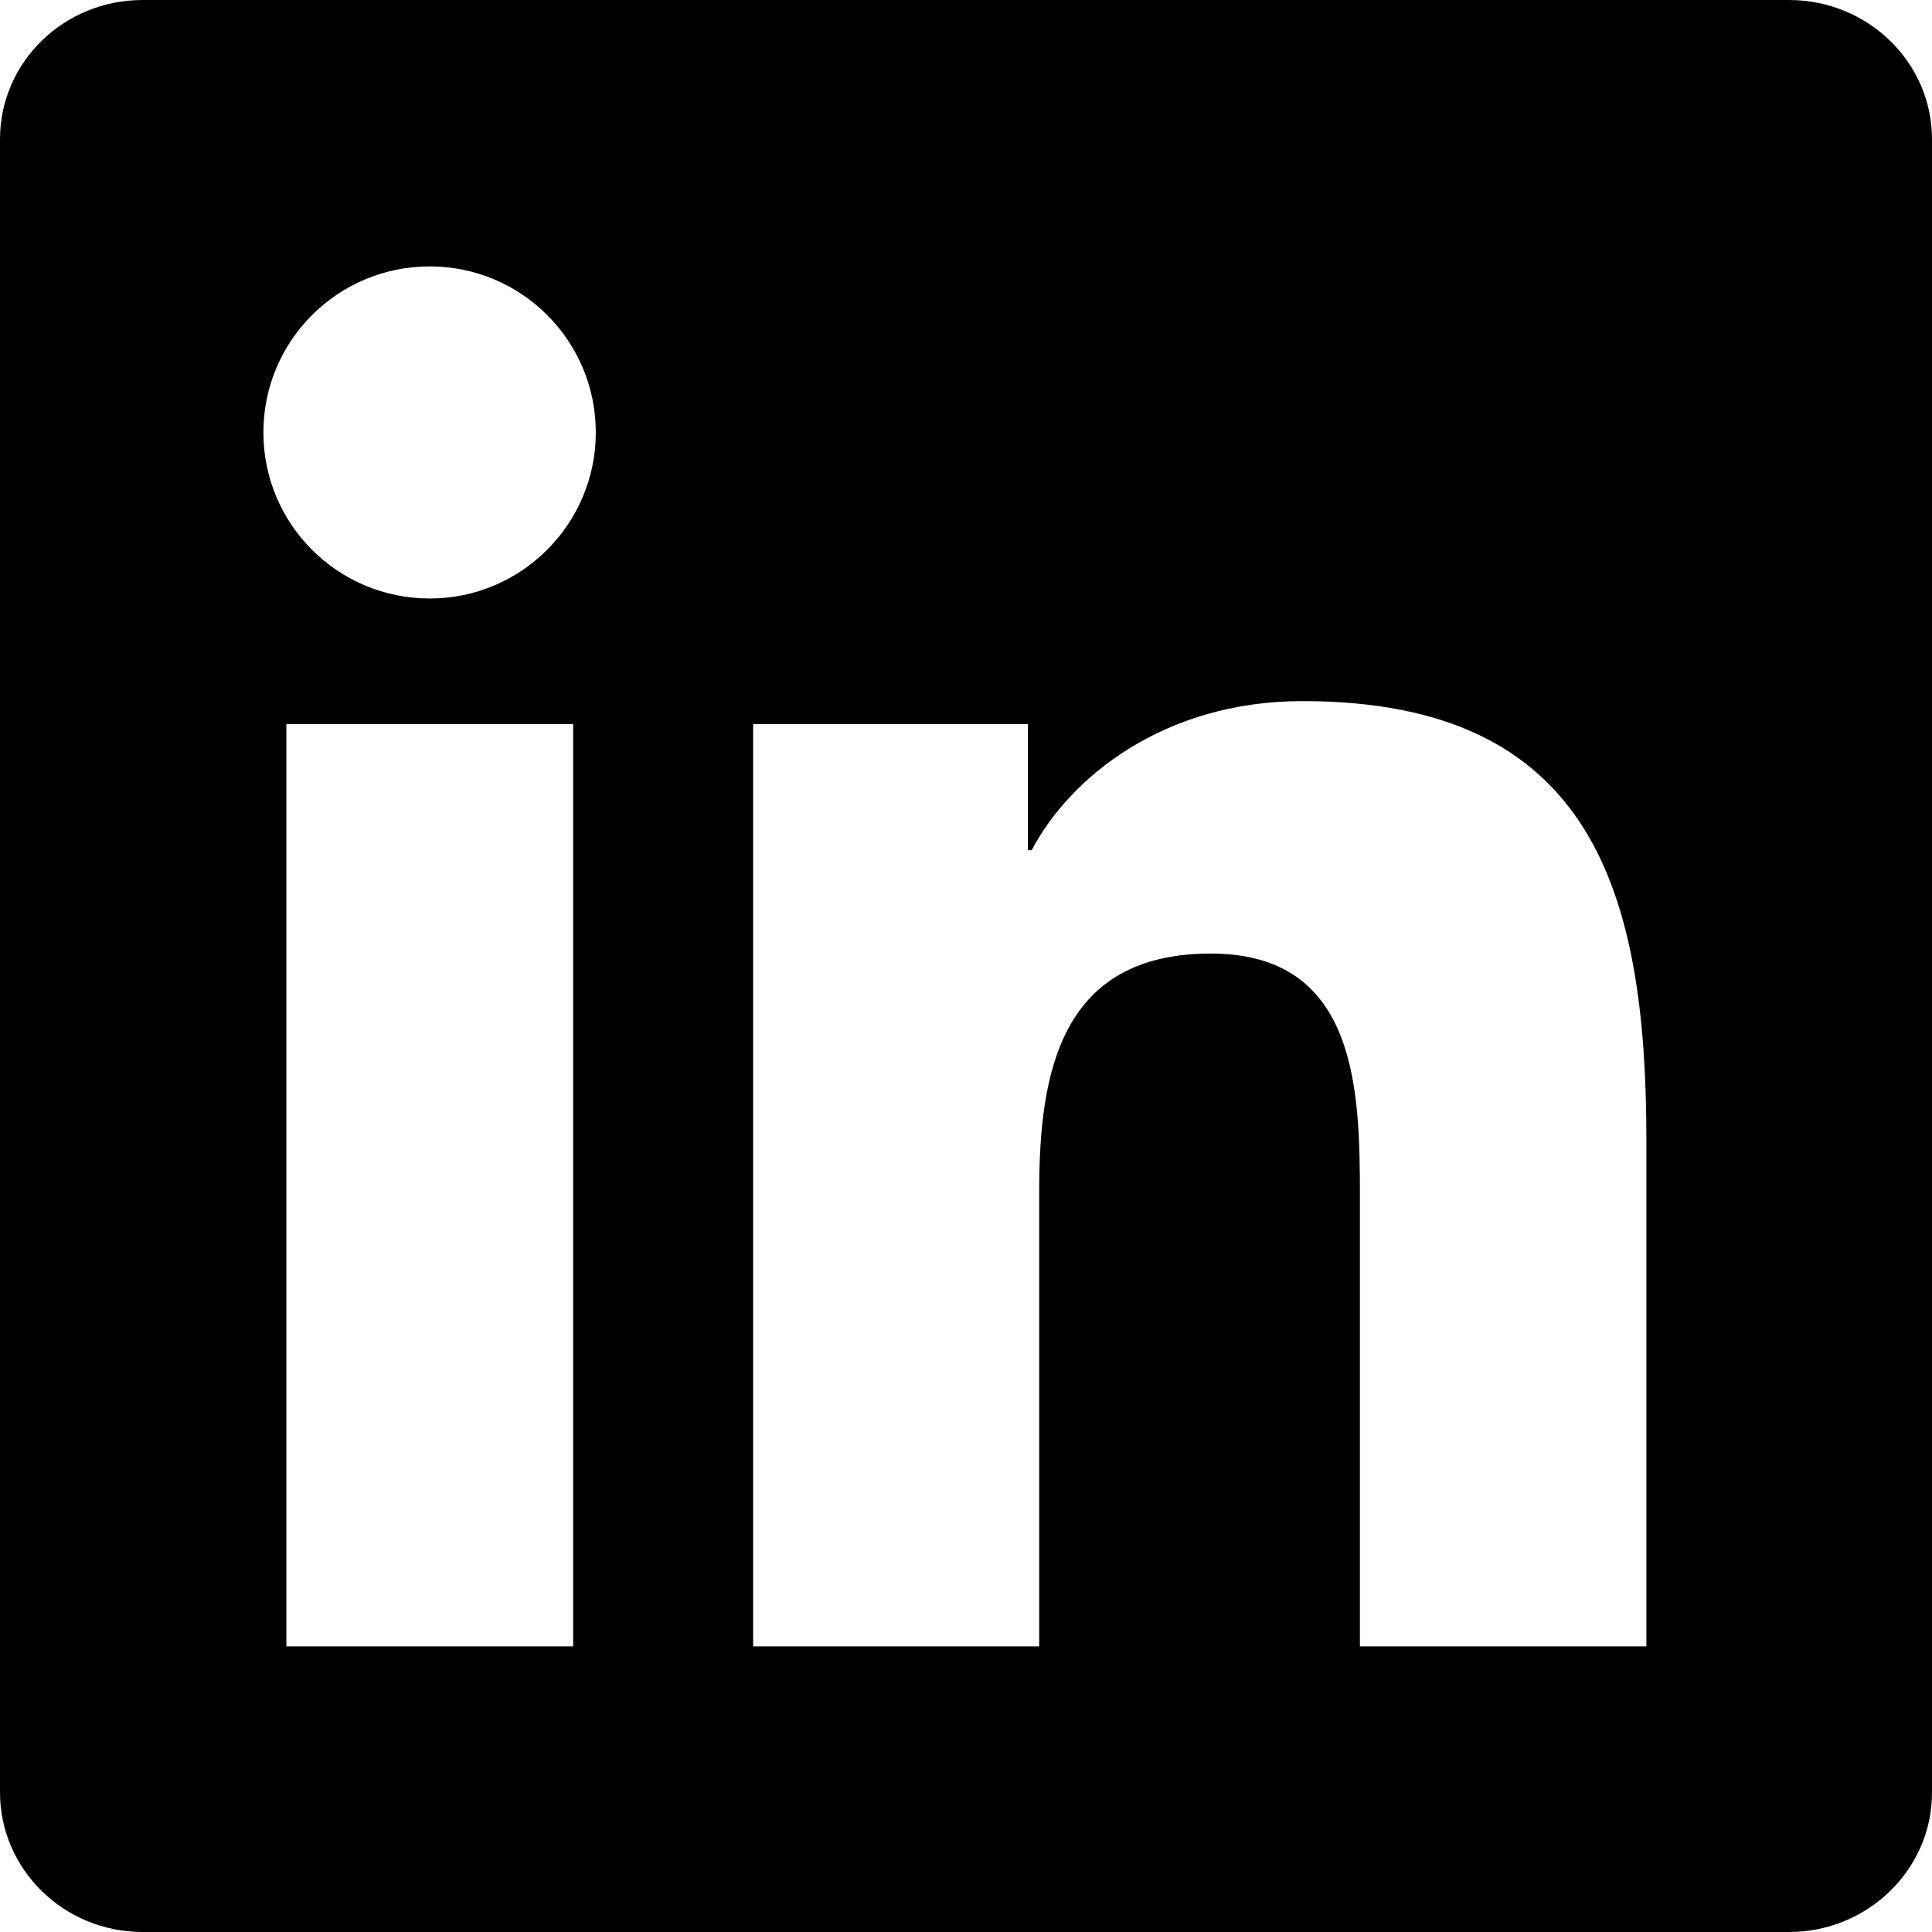
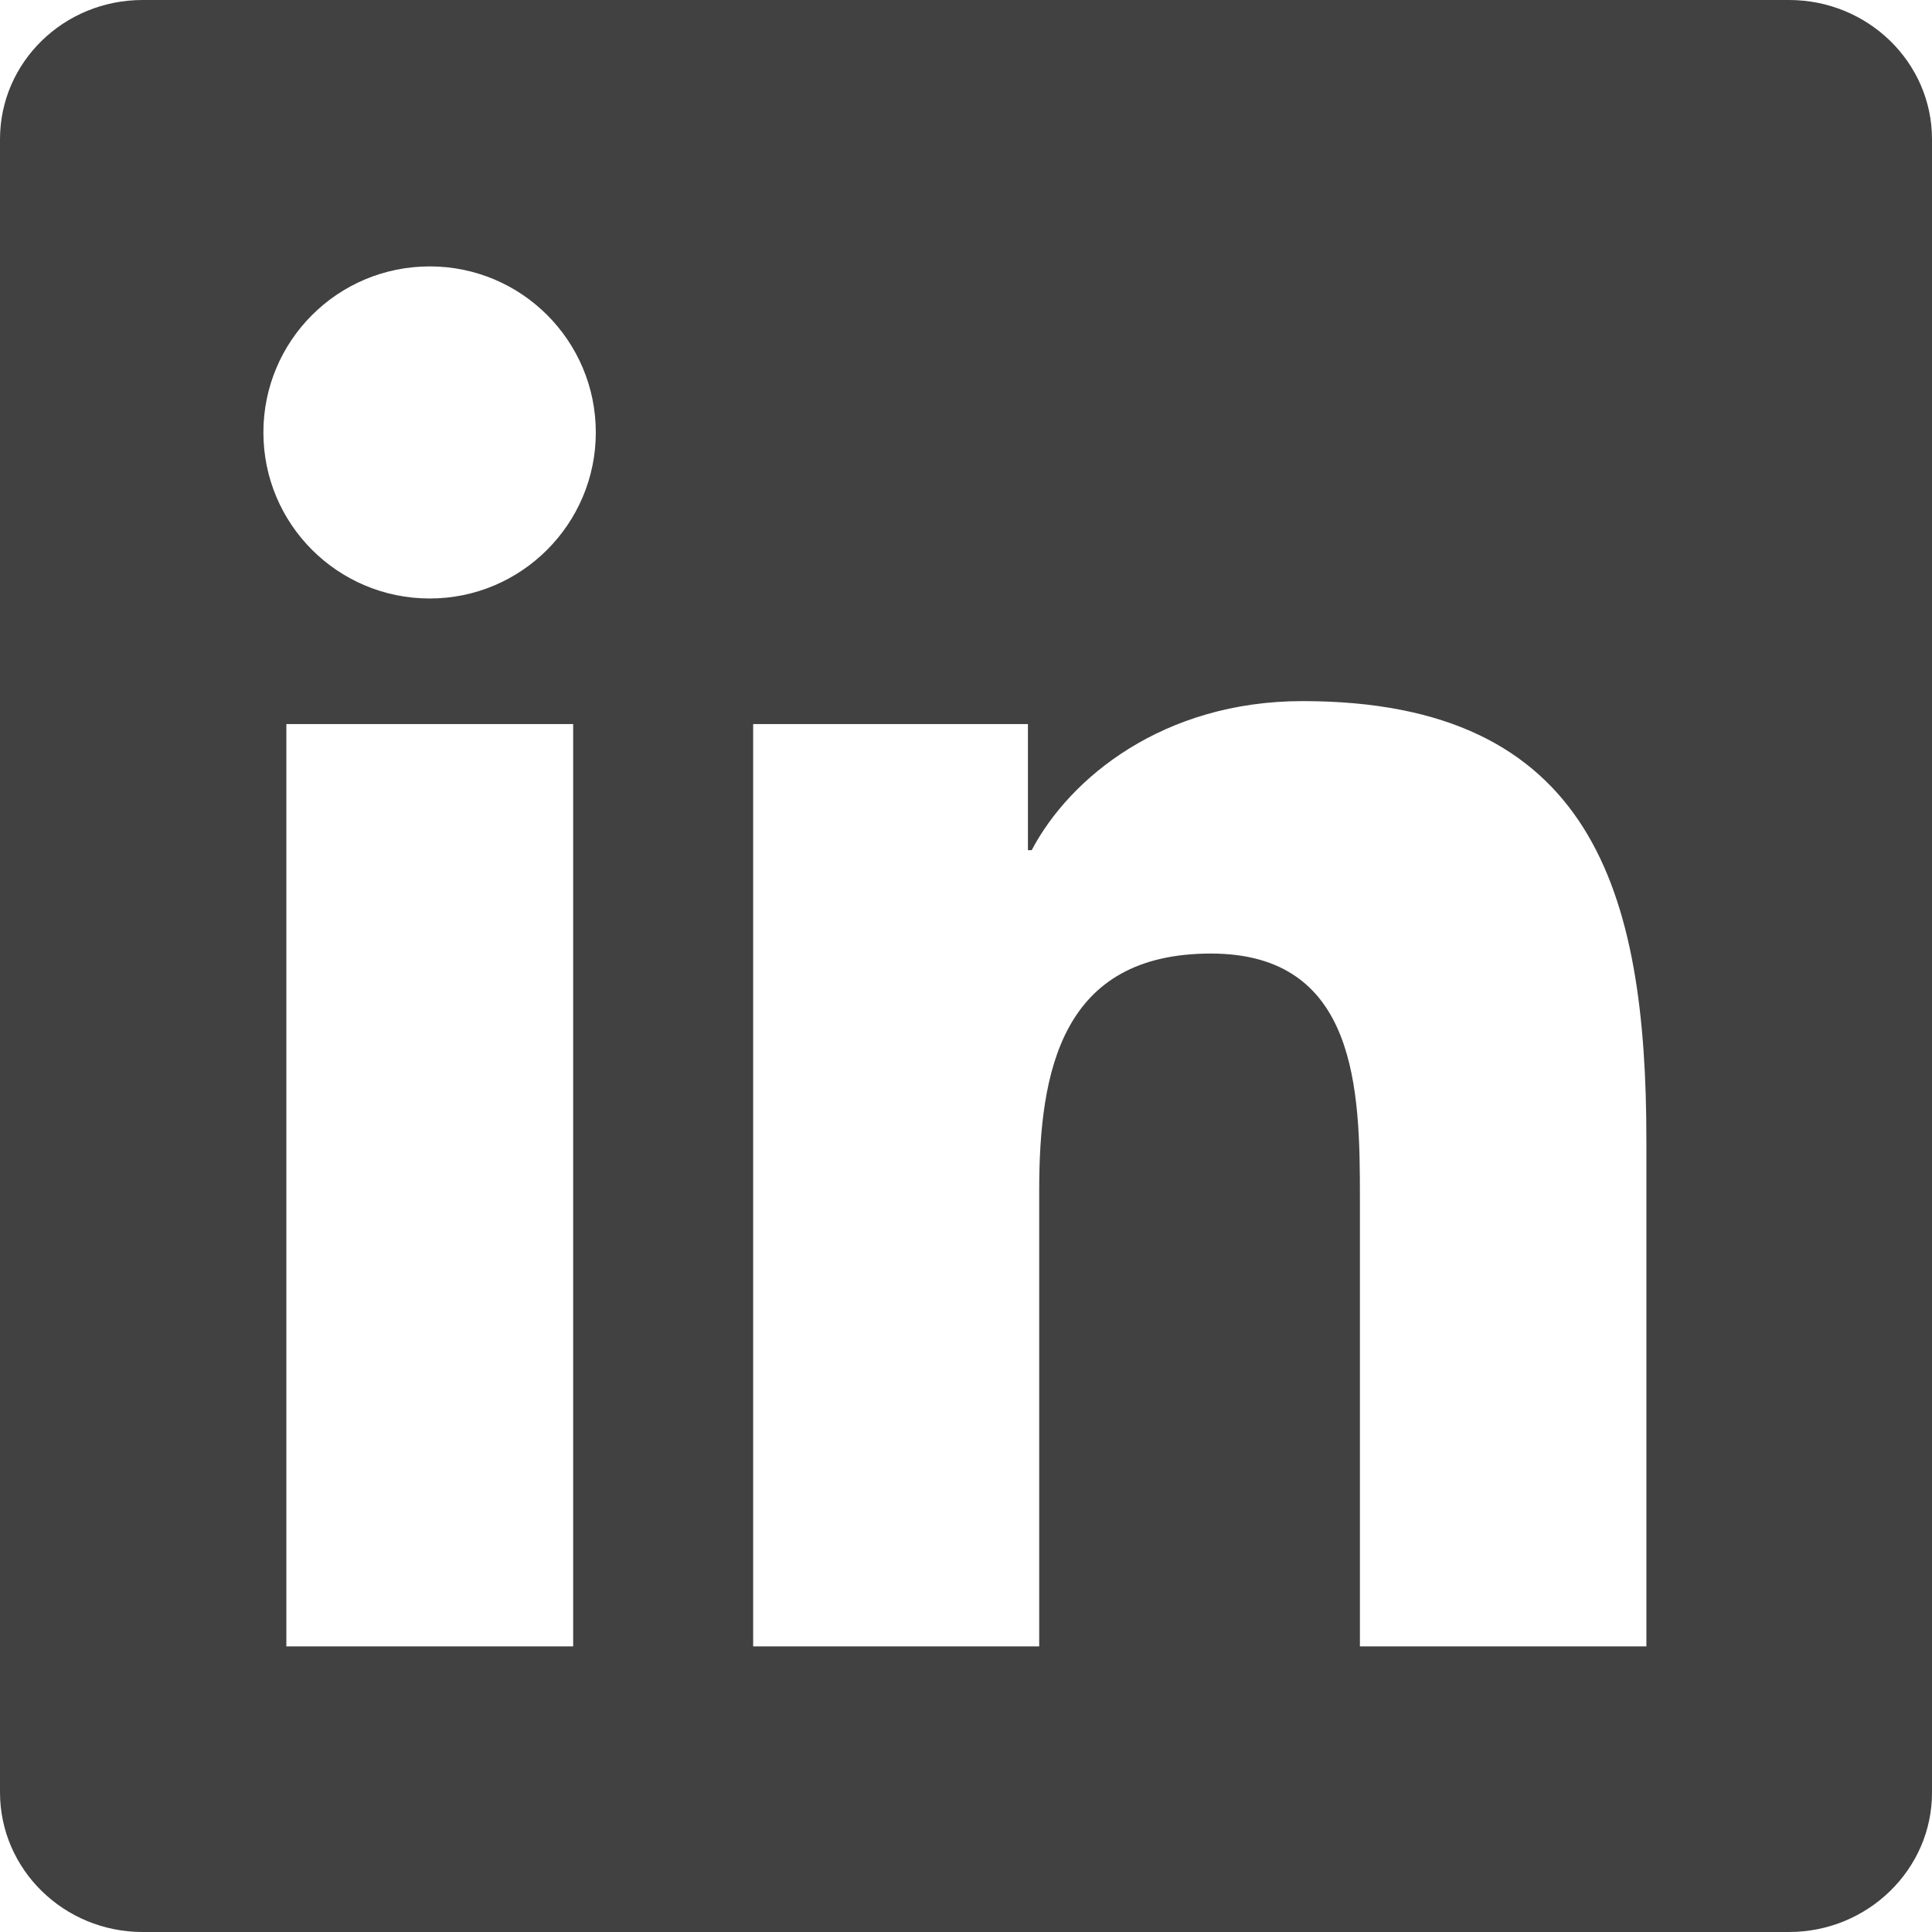
<svg xmlns="http://www.w3.org/2000/svg" width="18" height="18" viewBox="0 0 18 18" fill="none">
-   <path d="M16.668 0H1.329C0.594 0 0 0.58 0 1.297V16.699C0 17.416 0.594 18 1.329 18H16.668C17.402 18 18 17.416 18 16.703V1.297C18 0.58 17.402 0 16.668 0ZM5.34 15.339H2.668V6.746H5.34V15.339ZM4.004 5.576C3.146 5.576 2.454 4.883 2.454 4.029C2.454 3.175 3.146 2.482 4.004 2.482C4.859 2.482 5.551 3.175 5.551 4.029C5.551 4.88 4.859 5.576 4.004 5.576ZM15.339 15.339H12.67V11.162C12.67 10.167 12.653 8.884 11.282 8.884C9.893 8.884 9.682 9.97 9.682 11.092V15.339H7.017V6.746H9.577V7.921H9.612C9.967 7.246 10.839 6.532 12.136 6.532C14.839 6.532 15.339 8.311 15.339 10.624V15.339V15.339Z" fill="black" />
+   <path d="M16.668 0H1.329C0.594 0 0 0.58 0 1.297V16.699C0 17.416 0.594 18 1.329 18H16.668C17.402 18 18 17.416 18 16.703V1.297C18 0.58 17.402 0 16.668 0ZM5.34 15.339H2.668V6.746H5.34V15.339ZM4.004 5.576C3.146 5.576 2.454 4.883 2.454 4.029C2.454 3.175 3.146 2.482 4.004 2.482C4.859 2.482 5.551 3.175 5.551 4.029C5.551 4.88 4.859 5.576 4.004 5.576ZM15.339 15.339H12.67V11.162C12.67 10.167 12.653 8.884 11.282 8.884C9.893 8.884 9.682 9.97 9.682 11.092V15.339H7.017V6.746H9.577V7.921H9.612C9.967 7.246 10.839 6.532 12.136 6.532C14.839 6.532 15.339 8.311 15.339 10.624V15.339V15.339Z" fill="#414141" />
</svg>
